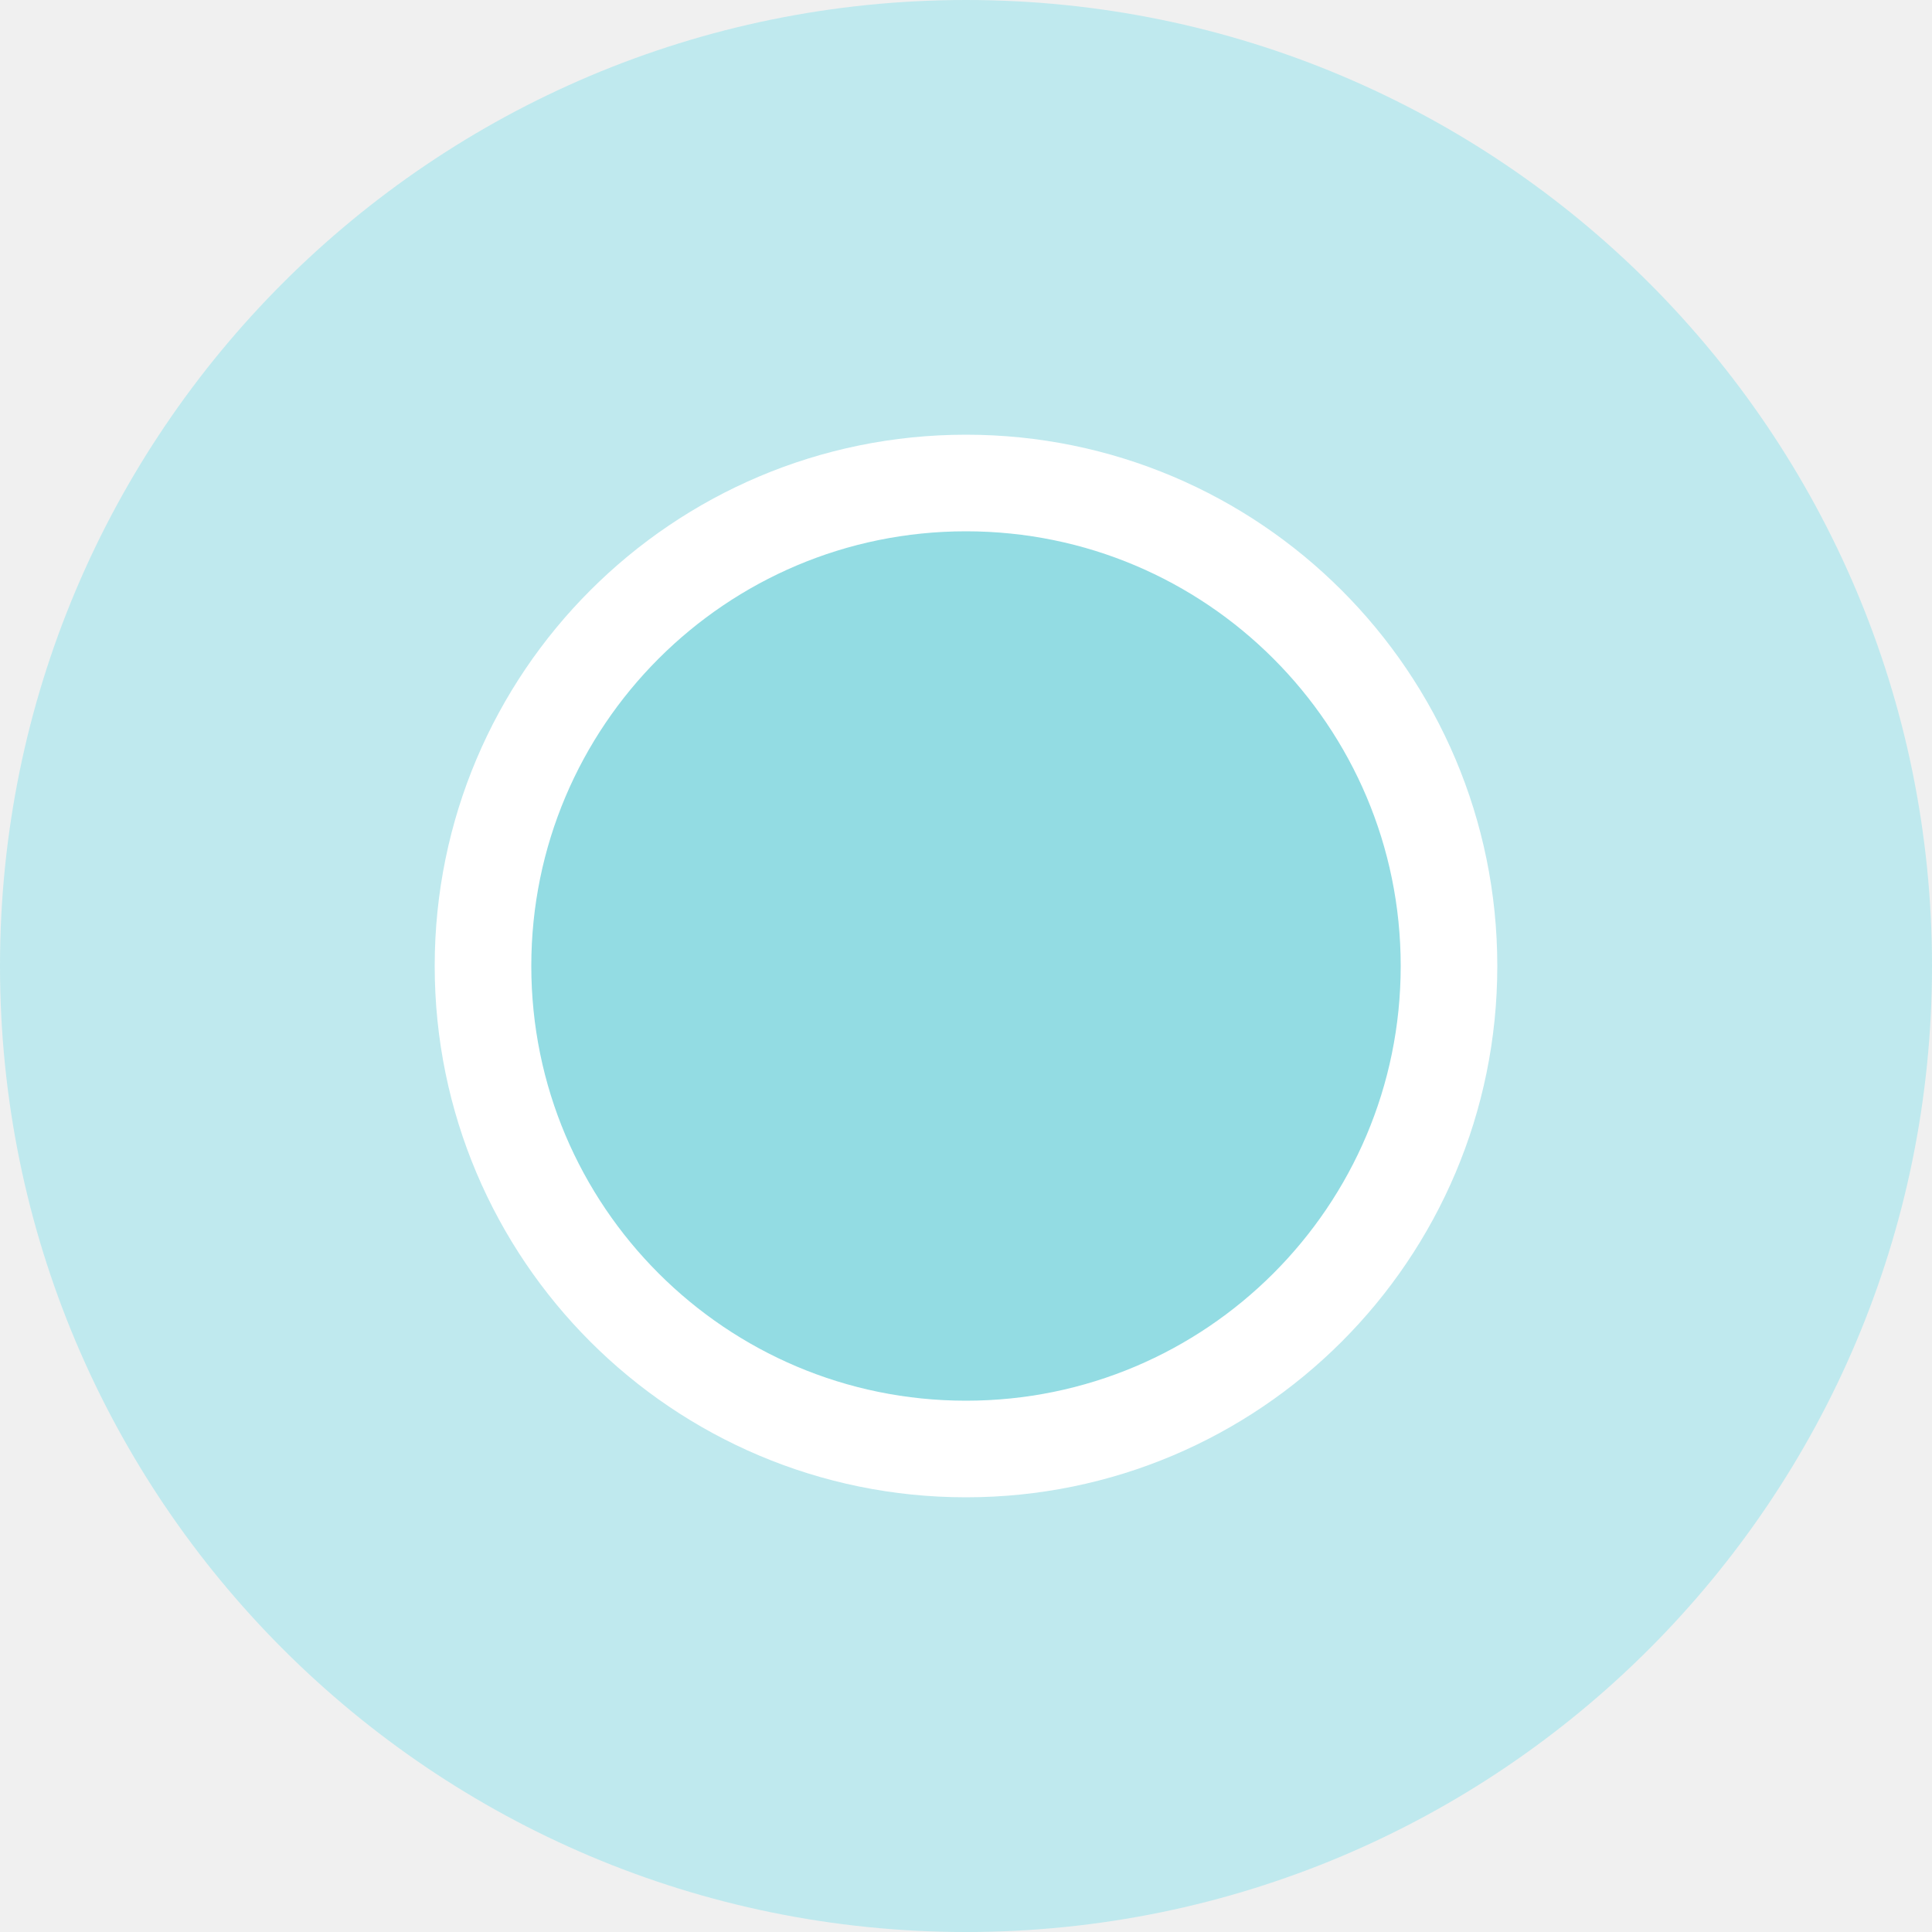
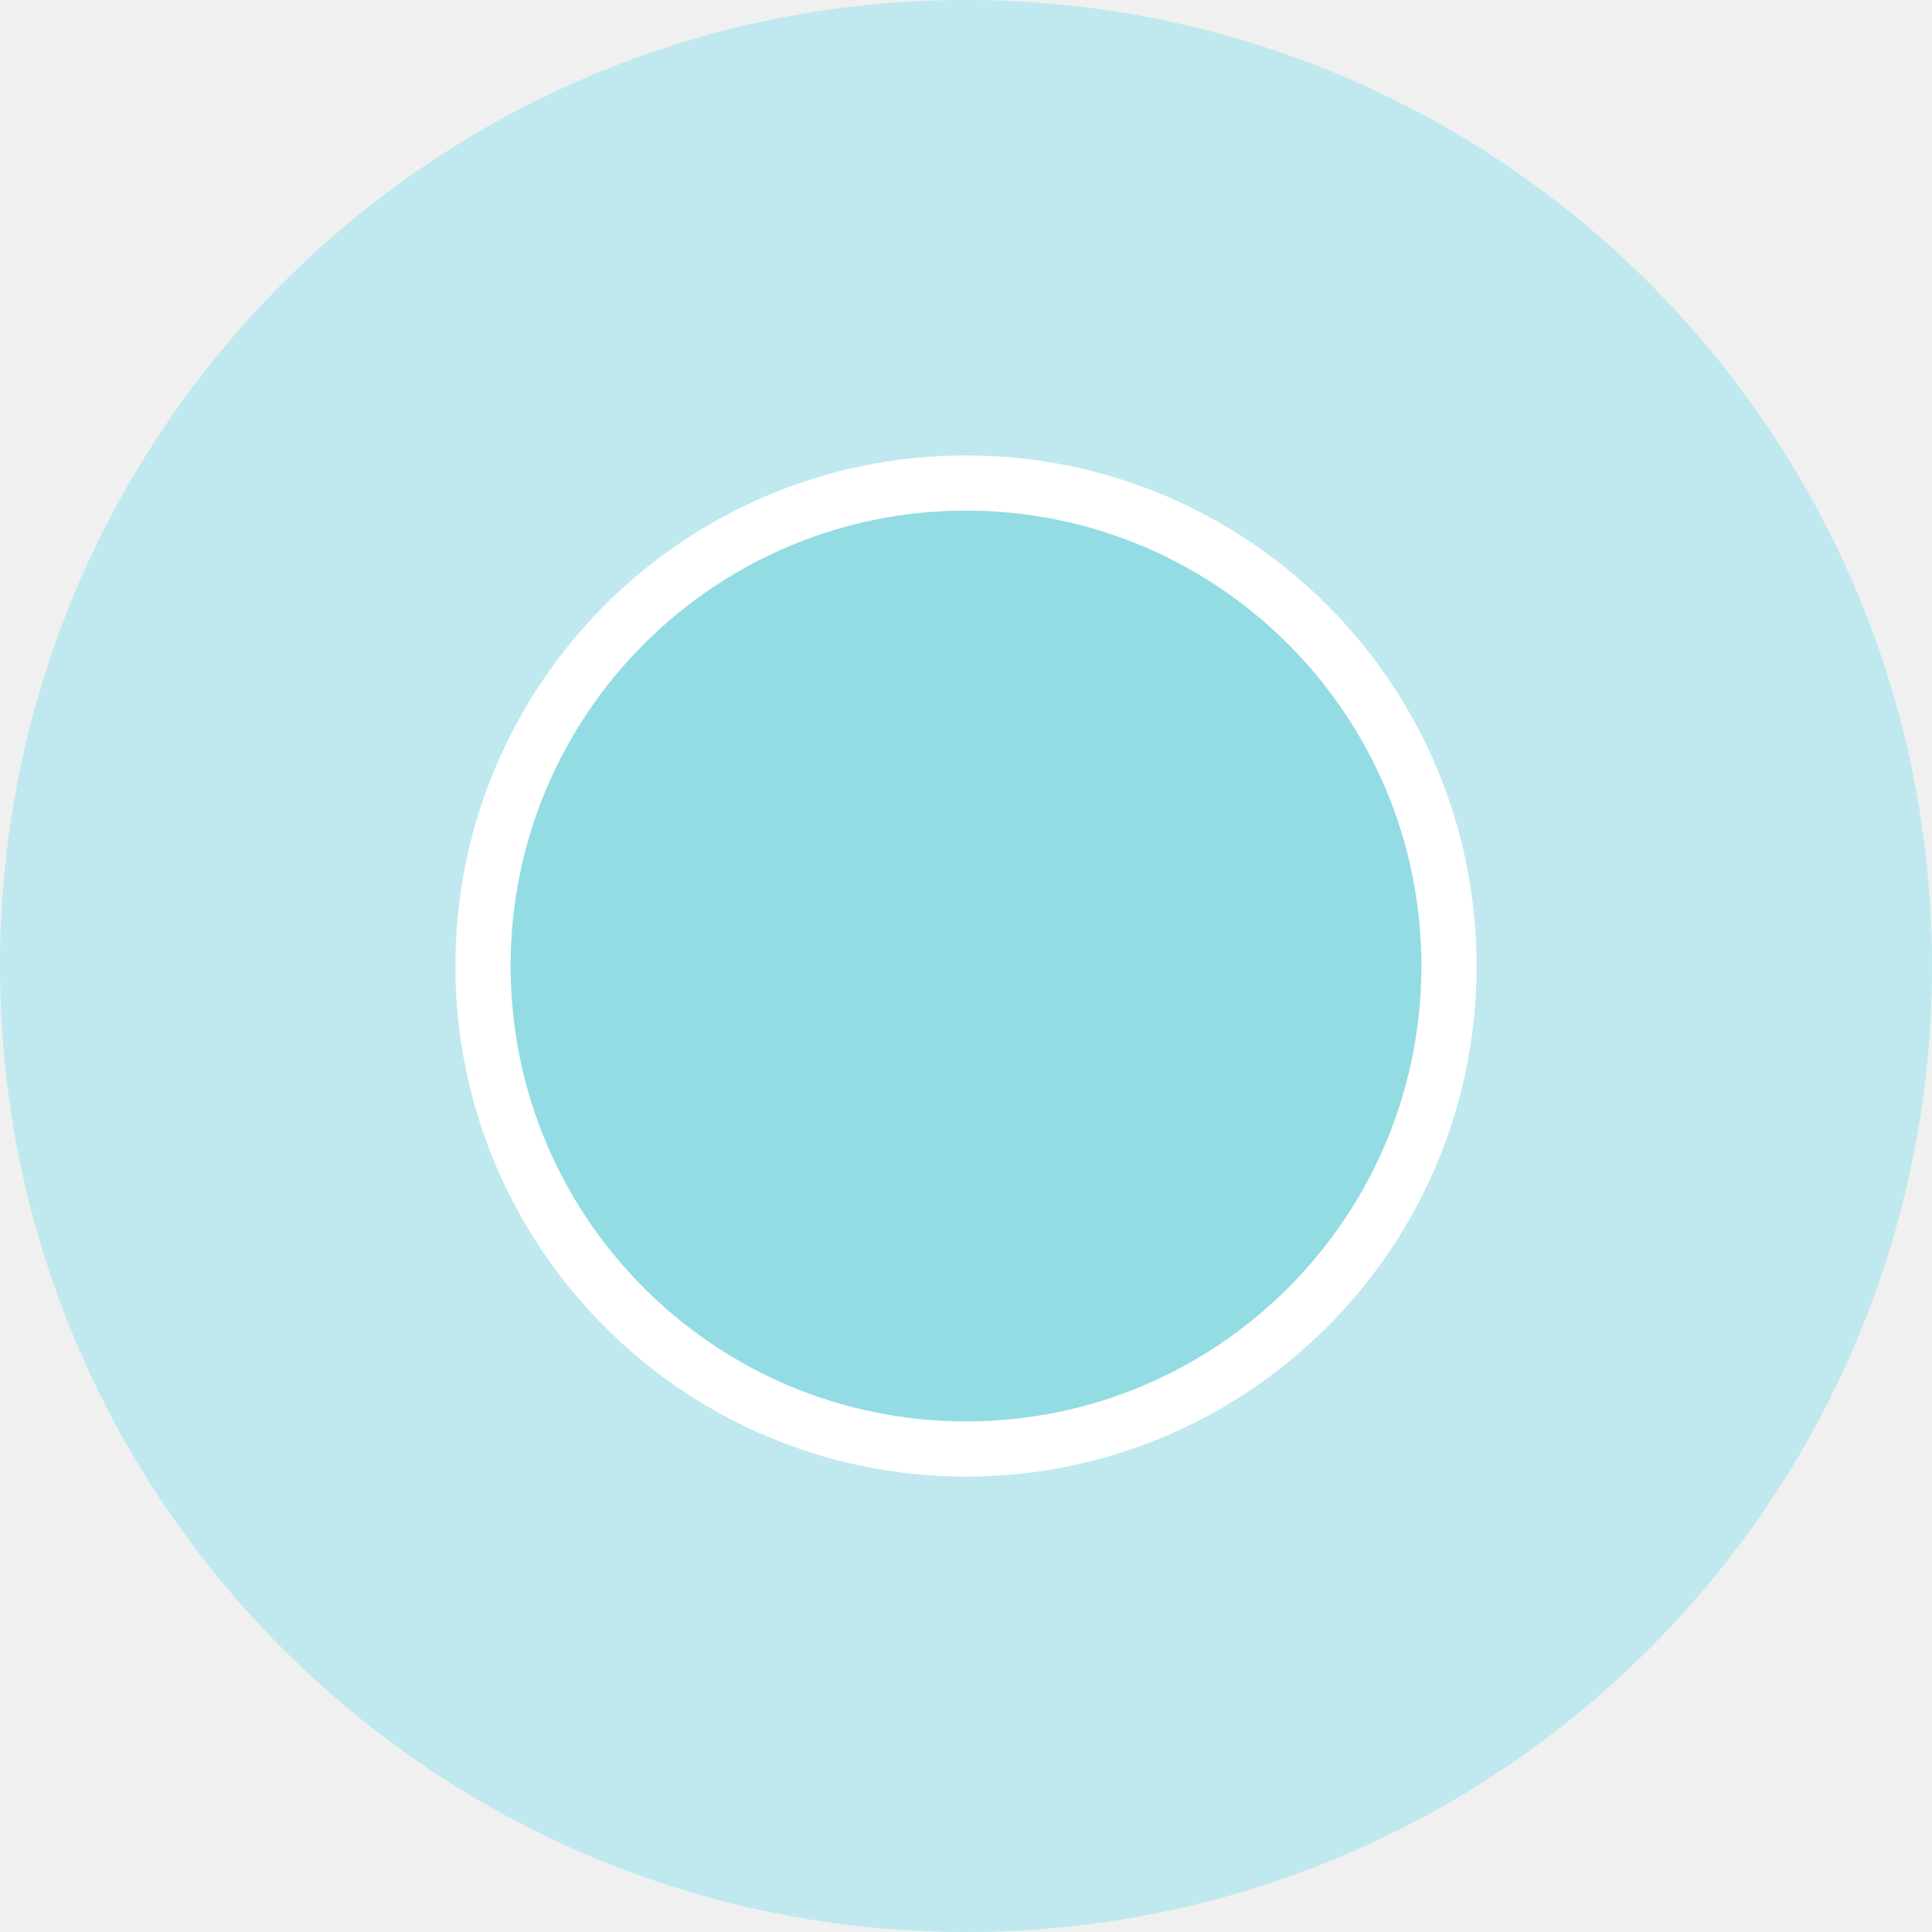
- <svg xmlns="http://www.w3.org/2000/svg" version="1.1" id="Capa_1" x="0px" y="0px" width="40px" height="40px" viewBox="0 0 40 40" enable-background="new 0 0 40 40" xml:space="preserve">
+ <svg xmlns="http://www.w3.org/2000/svg" version="1.1" id="Capa_1" x="0px" y="0px" width="70px" height="70px" viewBox="-15 -15 70 70" enable-background="new -15 -15 70 70" xml:space="preserve">
  <g>
-     <circle fill="#BFE9EE" cx="20" cy="20" r="20" />
-     <circle fill="#2DBCCA" fill-opacity="0.3" stroke="#FFFFFF" stroke-width="2" cx="20" cy="20" r="10" />
+     <circle fill="#BFE9EE" cx="20" cy="20" r="35" />
+     <circle fill="#2DBCCA" fill-opacity="0.3" stroke="#FFFFFF" stroke-width="2" cx="20" cy="20" r="17.5" />
  </g>
</svg>
